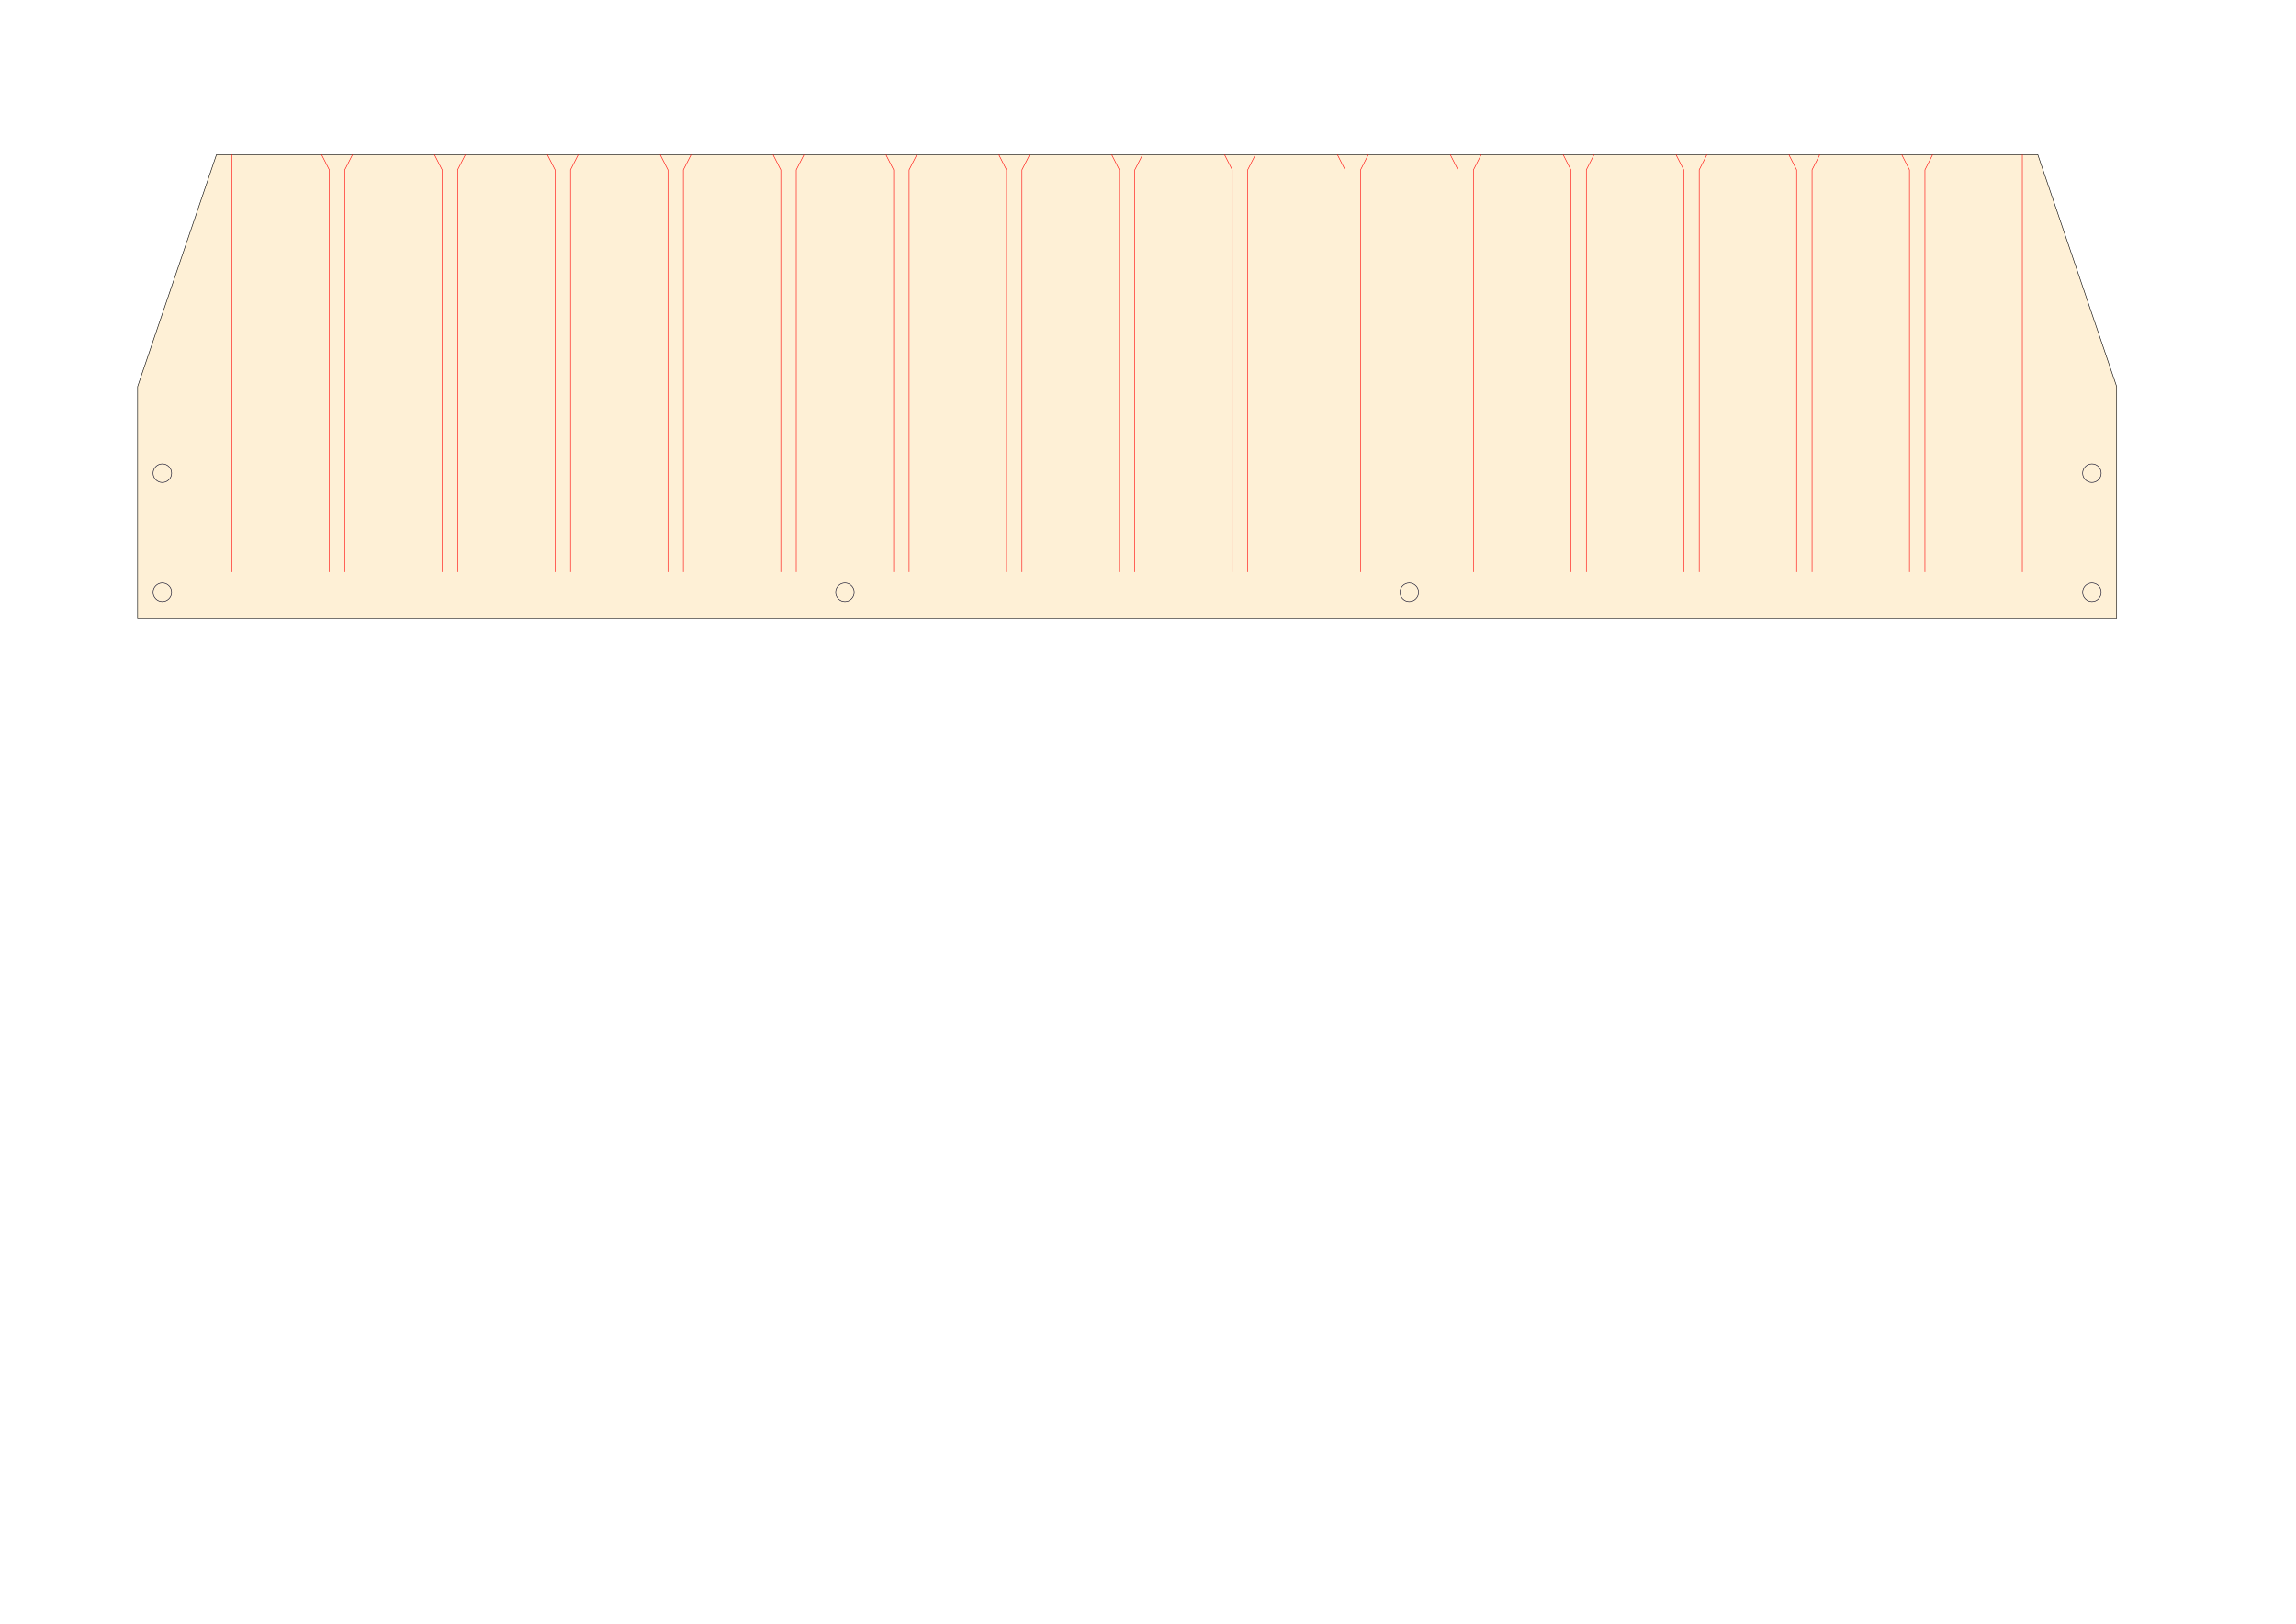
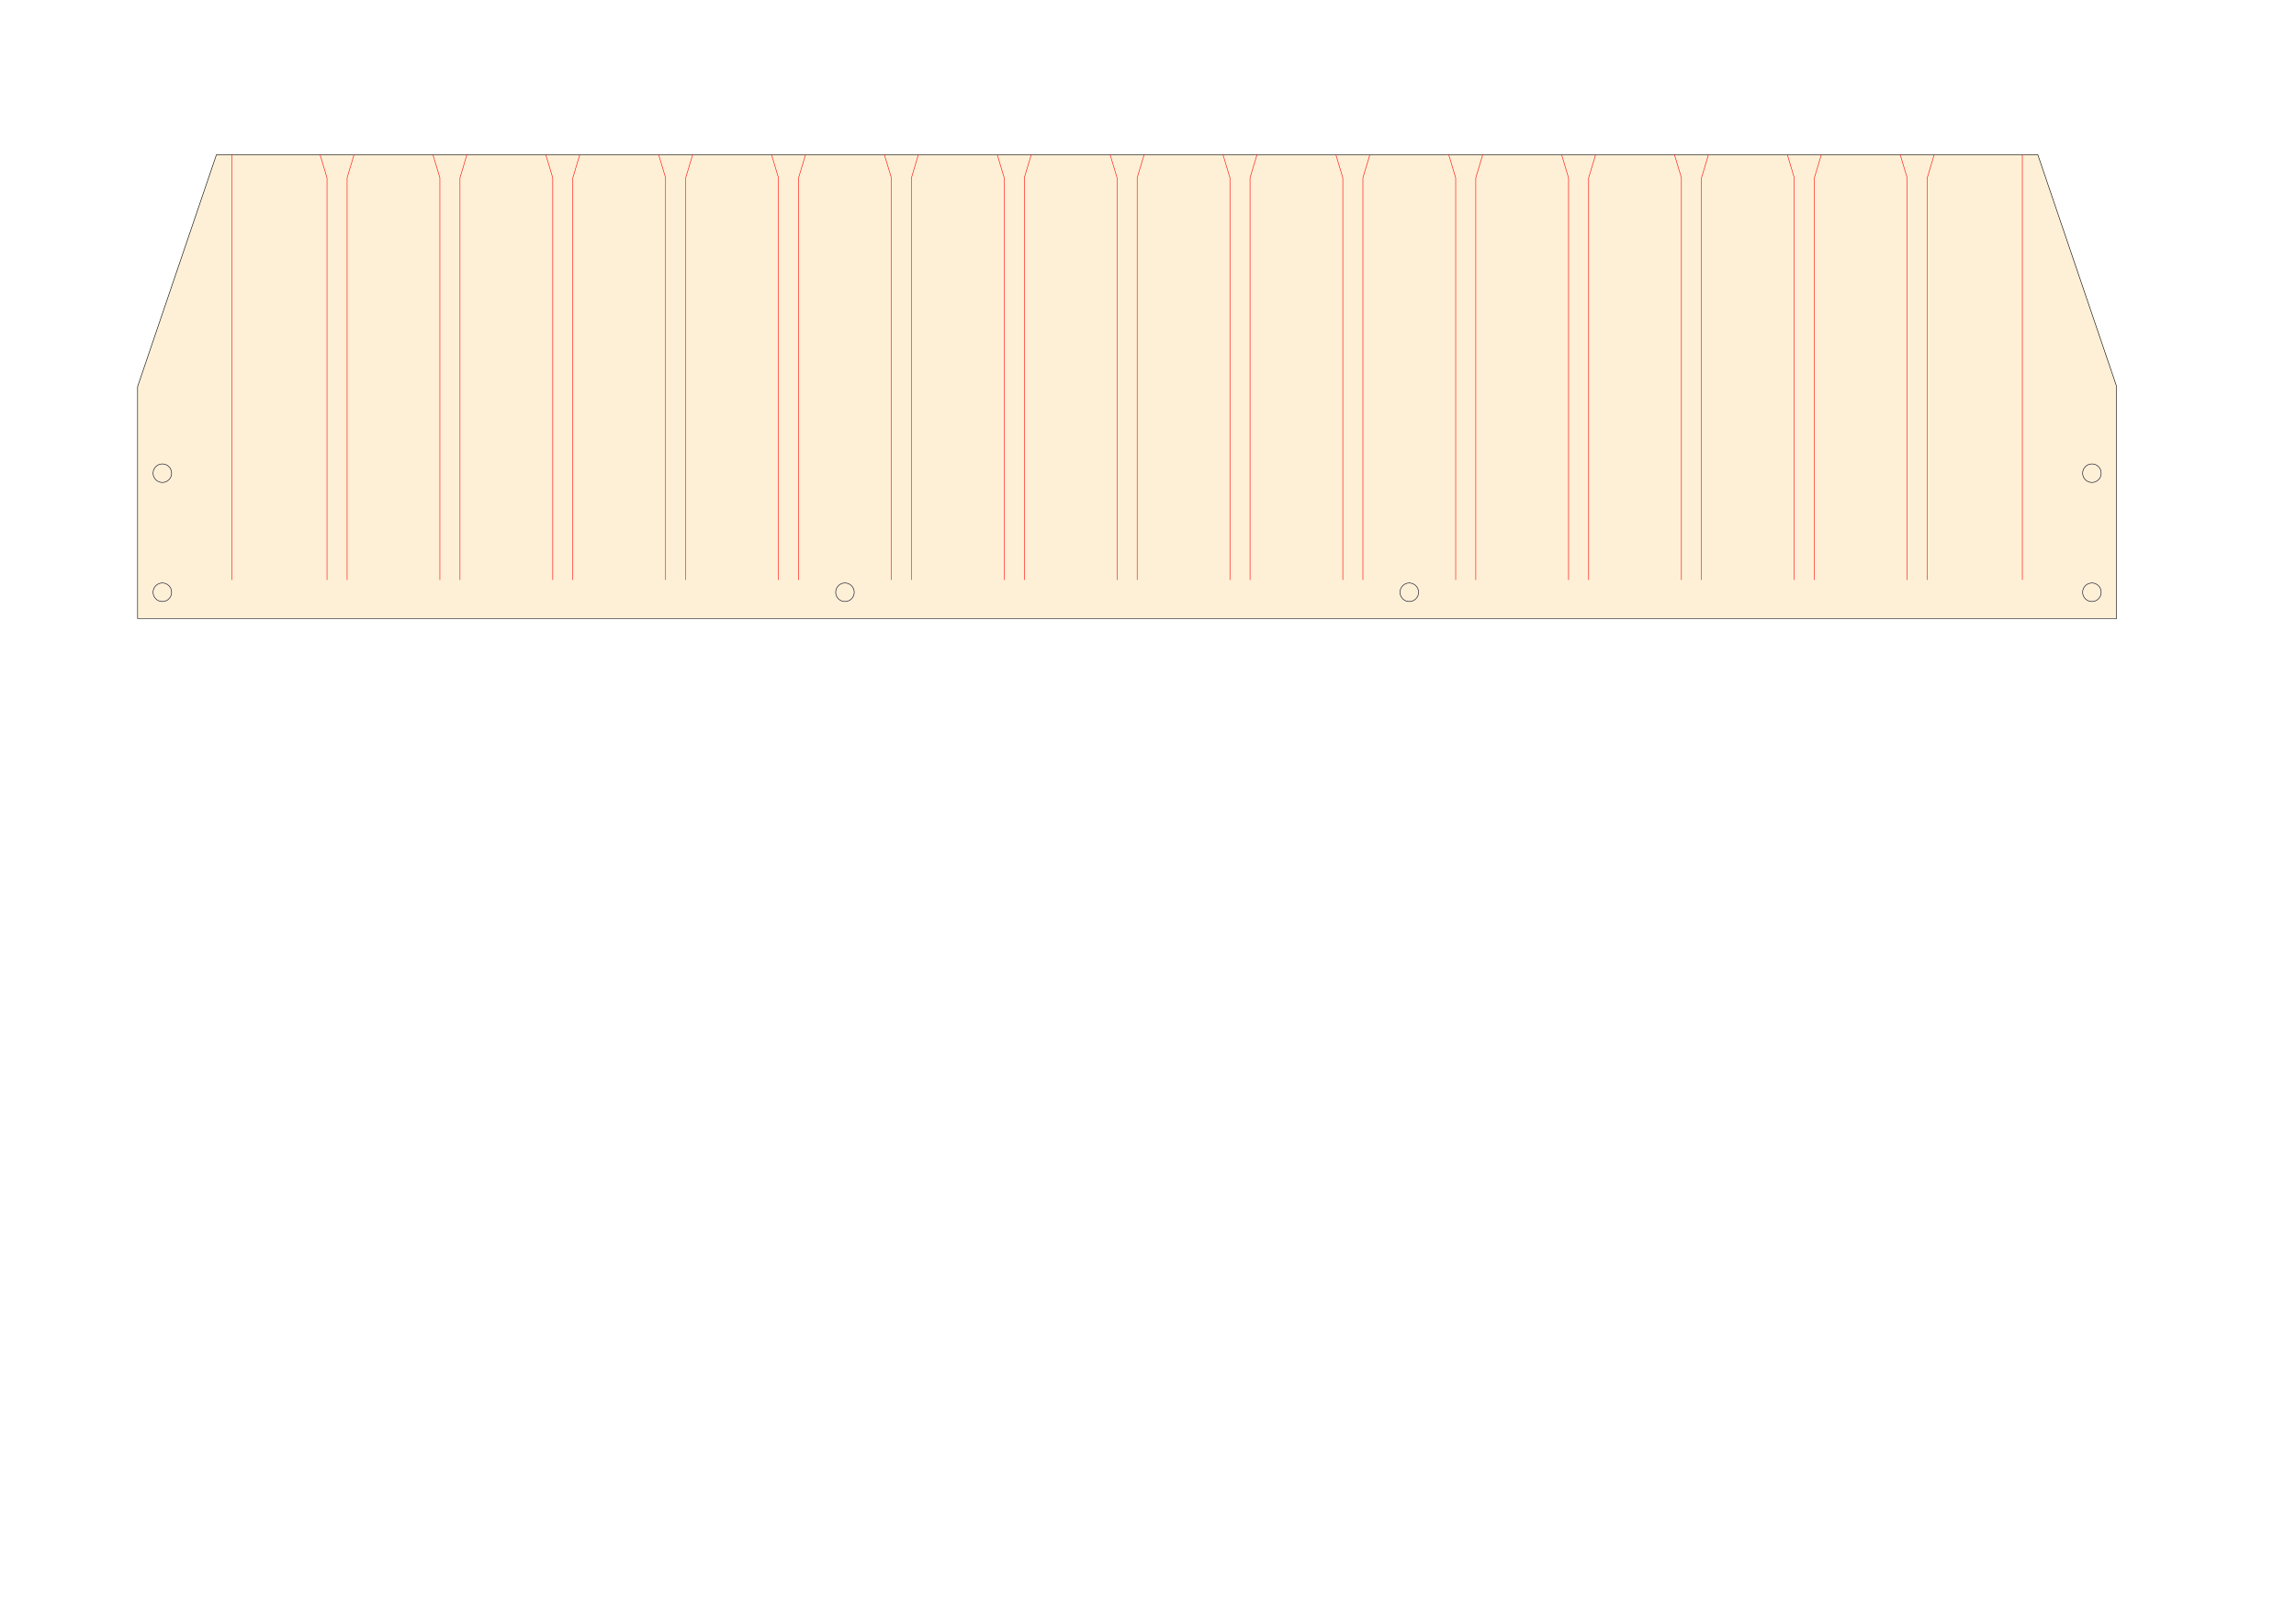
<svg xmlns="http://www.w3.org/2000/svg" width="297mm" height="210mm" viewBox="0 0 297 210" version="1.1" id="svg5">
  <defs id="defs2" />
  <g id="layer1">
    <path style="vector-effect:non-scaling-stroke;fill:#f7a610;fill-opacity:0.171;stroke:#000000;stroke-width:0.265;stroke-dasharray:none;stroke-opacity:1;-inkscape-stroke:hairline" d="M 28,20 17.8,50 v 30 h 256 V 50 L 263.6,20 Z" id="path11970" />
  </g>
  <g id="layer4">
    <circle style="vector-effect:non-scaling-stroke;fill:none;fill-opacity:1;stroke:#00001e;stroke-width:0.265;stroke-dasharray:none;stroke-opacity:1;-inkscape-stroke:hairline" id="path12107-3" cx="182.3" cy="76.6" r="1.2" />
    <circle style="vector-effect:non-scaling-stroke;fill:none;fill-opacity:1;stroke:#00001e;stroke-width:0.265;stroke-dasharray:none;stroke-opacity:1;-inkscape-stroke:hairline" id="path12107-7" cx="109.3" cy="76.6" r="1.2" />
    <circle style="vector-effect:non-scaling-stroke;fill:none;fill-opacity:1;stroke:#00001e;stroke-width:0.265;stroke-dasharray:none;stroke-opacity:1;-inkscape-stroke:hairline" id="path12107-2-8" cx="270.6" cy="76.6" r="1.2" />
    <circle style="vector-effect:non-scaling-stroke;fill:none;fill-opacity:1;stroke:#00001e;stroke-width:0.265;stroke-dasharray:none;stroke-opacity:1;-inkscape-stroke:hairline" id="path12107-1" cx="270.6" cy="61.2" r="1.2" />
    <circle style="vector-effect:non-scaling-stroke;fill:none;fill-opacity:1;stroke:#00001e;stroke-width:0.265;stroke-dasharray:none;stroke-opacity:1;-inkscape-stroke:hairline" id="path12107-2" cx="21" cy="76.6" r="1.2" />
    <circle style="vector-effect:non-scaling-stroke;fill:none;fill-opacity:1;stroke:#00001e;stroke-width:0.265;stroke-dasharray:none;stroke-opacity:1;-inkscape-stroke:hairline" id="path12107" cx="21" cy="61.2" r="1.2" />
  </g>
  <g id="layer3" style="display:none">
    <rect style="vector-effect:non-scaling-stroke;fill:#31ff00;fill-opacity:0.103;stroke:#94f490;stroke-width:0.265;stroke-dasharray:none;stroke-opacity:1;-inkscape-stroke:hairline" id="rect6445-6-8-2-4" width="12.6" height="60" x="249" y="20" />
    <rect style="vector-effect:non-scaling-stroke;fill:#31ff00;fill-opacity:0.103;stroke:#94f490;stroke-width:0.265;stroke-dasharray:none;stroke-opacity:1;-inkscape-stroke:hairline" id="rect6445-1-8-4" width="12.6" height="60" x="234.4" y="20" />
    <rect style="vector-effect:non-scaling-stroke;fill:#31ff00;fill-opacity:0.103;stroke:#94f490;stroke-width:0.265;stroke-dasharray:none;stroke-opacity:1;-inkscape-stroke:hairline" id="rect6445-6-4-0" width="12.6" height="60" x="219.8" y="20" />
    <rect style="vector-effect:non-scaling-stroke;fill:#31ff00;fill-opacity:0.103;stroke:#94f490;stroke-width:0.265;stroke-dasharray:none;stroke-opacity:1;-inkscape-stroke:hairline" id="rect6445-8-2" width="12.6" height="60" x="205.2" y="20" />
    <rect style="vector-effect:non-scaling-stroke;fill:#31ff00;fill-opacity:0.103;stroke:#94f490;stroke-width:0.265;stroke-dasharray:none;stroke-opacity:1;-inkscape-stroke:hairline" id="rect6445-6-8-8" width="12.6" height="60" x="190.6" y="20" />
    <rect style="vector-effect:non-scaling-stroke;fill:#31ff00;fill-opacity:0.103;stroke:#94f490;stroke-width:0.265;stroke-dasharray:none;stroke-opacity:1;-inkscape-stroke:hairline" id="rect6445-1-7" width="12.6" height="60" x="176" y="20" />
    <rect style="vector-effect:non-scaling-stroke;fill:#31ff00;fill-opacity:0.103;stroke:#94f490;stroke-width:0.265;stroke-dasharray:none;stroke-opacity:1;-inkscape-stroke:hairline" id="rect6445-6-7" width="12.6" height="60" x="161.4" y="20" />
    <rect style="vector-effect:non-scaling-stroke;fill:#31ff00;fill-opacity:0.103;stroke:#94f490;stroke-width:0.265;stroke-dasharray:none;stroke-opacity:1;-inkscape-stroke:hairline" id="rect6445-3" width="12.6" height="60" x="146.8" y="20" />
    <rect style="vector-effect:non-scaling-stroke;fill:#31ff00;fill-opacity:0.103;stroke:#94f490;stroke-width:0.265;stroke-dasharray:none;stroke-opacity:1;-inkscape-stroke:hairline" id="rect6445-6-8-2" width="12.6" height="60" x="132.2" y="20" />
    <rect style="vector-effect:non-scaling-stroke;fill:#31ff00;fill-opacity:0.103;stroke:#94f490;stroke-width:0.265;stroke-dasharray:none;stroke-opacity:1;-inkscape-stroke:hairline" id="rect6445-1-8" width="12.6" height="60" x="117.6" y="20" />
    <rect style="vector-effect:non-scaling-stroke;fill:#31ff00;fill-opacity:0.103;stroke:#94f490;stroke-width:0.265;stroke-dasharray:none;stroke-opacity:1;-inkscape-stroke:hairline" id="rect6445-6-4" width="12.6" height="60" x="103" y="20" />
    <rect style="vector-effect:non-scaling-stroke;fill:#31ff00;fill-opacity:0.103;stroke:#94f490;stroke-width:0.265;stroke-dasharray:none;stroke-opacity:1;-inkscape-stroke:hairline" id="rect6445-8" width="12.6" height="60" x="88.4" y="20" />
    <rect style="vector-effect:non-scaling-stroke;fill:#31ff00;fill-opacity:0.103;stroke:#94f490;stroke-width:0.265;stroke-dasharray:none;stroke-opacity:1;-inkscape-stroke:hairline" id="rect6445-6-8" width="12.6" height="60" x="73.8" y="20" />
    <rect style="vector-effect:non-scaling-stroke;fill:#31ff00;fill-opacity:0.103;stroke:#94f490;stroke-width:0.265;stroke-dasharray:none;stroke-opacity:1;-inkscape-stroke:hairline" id="rect6445-1" width="12.6" height="60" x="59.2" y="20" />
    <rect style="vector-effect:non-scaling-stroke;fill:#31ff00;fill-opacity:0.103;stroke:#94f490;stroke-width:0.265;stroke-dasharray:none;stroke-opacity:1;-inkscape-stroke:hairline" id="rect6445-6" width="12.6" height="60" x="44.6" y="20" />
    <rect style="vector-effect:non-scaling-stroke;fill:#31ff00;fill-opacity:0.103;stroke:#94f490;stroke-width:0.265;stroke-dasharray:none;stroke-opacity:1;-inkscape-stroke:hairline" id="rect6445" width="12.6" height="60" x="30" y="20" />
  </g>
  <g id="layer2">
-     <path style="vector-effect:non-scaling-stroke;fill:none;fill-opacity:0.732;stroke:#ff0000;stroke-width:0.265;stroke-dasharray:none;stroke-opacity:1;-inkscape-stroke:hairline" d="M 261.6,20 V 74" id="path6143-0-7" />
-     <path style="vector-effect:non-scaling-stroke;fill:none;fill-opacity:0.732;stroke:#ff0000;stroke-width:0.265;stroke-dasharray:none;stroke-opacity:1;-inkscape-stroke:hairline" d="m 246,20 1,1.964 V 74 m 3,-54 -1,1.964 V 74" id="path6143-1-9-6" />
-     <path style="vector-effect:non-scaling-stroke;fill:none;fill-opacity:0.732;stroke:#ff0000;stroke-width:0.265;stroke-dasharray:none;stroke-opacity:1;-inkscape-stroke:hairline" d="m 231.4,20 1,1.964 V 74 m 3,-54 -1,1.964 V 74" id="path6143-7-1-0" />
-     <path style="vector-effect:non-scaling-stroke;fill:none;fill-opacity:0.732;stroke:#ff0000;stroke-width:0.265;stroke-dasharray:none;stroke-opacity:1;-inkscape-stroke:hairline" d="m 216.8,20 1,1.964 V 74 m 3,-54 -1,1.964 V 74" id="path6143-4-7" />
-     <path style="vector-effect:non-scaling-stroke;fill:none;fill-opacity:0.732;stroke:#ff0000;stroke-width:0.265;stroke-dasharray:none;stroke-opacity:1;-inkscape-stroke:hairline" d="m 202.2,20 1,1.964 V 74 m 3,-54 -1,1.964 V 74" id="path6143-7-8-5" />
-     <path style="vector-effect:non-scaling-stroke;fill:none;fill-opacity:0.732;stroke:#ff0000;stroke-width:0.265;stroke-dasharray:none;stroke-opacity:1;-inkscape-stroke:hairline" d="m 187.6,20 1,1.964 V 74 m 3,-54 -1,1.964 V 74" id="path6143-1-4" />
-     <path style="vector-effect:non-scaling-stroke;fill:none;fill-opacity:0.732;stroke:#ff0000;stroke-width:0.265;stroke-dasharray:none;stroke-opacity:1;-inkscape-stroke:hairline" d="m 173,20 1,1.964 V 74 m 3,-54 -1,1.964 V 74" id="path6143-7-85" />
-     <path style="vector-effect:non-scaling-stroke;fill:none;fill-opacity:0.732;stroke:#ff0000;stroke-width:0.265;stroke-dasharray:none;stroke-opacity:1;-inkscape-stroke:hairline" d="m 158.4,20 1,1.964 V 74 m 3,-54 -1,1.964 V 74" id="path6143-6" />
-     <path style="vector-effect:non-scaling-stroke;fill:none;fill-opacity:0.732;stroke:#ff0000;stroke-width:0.265;stroke-dasharray:none;stroke-opacity:1;-inkscape-stroke:hairline" d="m 143.8,20 1,1.964 v 52.036 M 147.8,20 l -1,1.964 v 52.036" id="path6143-7-8-8" />
-     <path style="vector-effect:non-scaling-stroke;fill:none;fill-opacity:0.732;stroke:#ff0000;stroke-width:0.265;stroke-dasharray:none;stroke-opacity:1;-inkscape-stroke:hairline" d="m 129.2,20 1,1.964 v 52.036 M 133.2,20 l -1,1.964 v 52.036" id="path6143-1-9" />
-     <path style="vector-effect:non-scaling-stroke;fill:none;fill-opacity:0.732;stroke:#ff0000;stroke-width:0.265;stroke-dasharray:none;stroke-opacity:1;-inkscape-stroke:hairline" d="m 114.6,20 1,1.964 v 52.036 M 118.6,20 l -1,1.964 v 52.036" id="path6143-7-1" />
-     <path style="vector-effect:non-scaling-stroke;fill:none;fill-opacity:0.732;stroke:#ff0000;stroke-width:0.265;stroke-dasharray:none;stroke-opacity:1;-inkscape-stroke:hairline" d="m 100,20 1,1.964 v 52.036 M 104,20 l -1,1.964 v 52.036" id="path6143-4" />
-     <path style="vector-effect:non-scaling-stroke;fill:none;fill-opacity:0.732;stroke:#ff0000;stroke-width:0.265;stroke-dasharray:none;stroke-opacity:1;-inkscape-stroke:hairline" d="m 85.4,20 1,1.964 v 52.036 M 89.4,20 l -1,1.964 v 52.036" id="path6143-7-8" />
-     <path style="vector-effect:non-scaling-stroke;fill:none;fill-opacity:0.732;stroke:#ff0000;stroke-width:0.265;stroke-dasharray:none;stroke-opacity:1;-inkscape-stroke:hairline" d="m 70.8,20 1,1.964 v 52.036 M 74.8,20 l -1,1.964 v 52.036" id="path6143-1" />
-     <path style="vector-effect:non-scaling-stroke;fill:none;fill-opacity:0.732;stroke:#ff0000;stroke-width:0.265;stroke-dasharray:none;stroke-opacity:1;-inkscape-stroke:hairline" d="m 56.2,20 1,1.964 v 52.036 M 60.2,20 l -1,1.964 v 52.036" id="path6143-7" />
-     <path style="vector-effect:non-scaling-stroke;fill:none;fill-opacity:0.732;stroke:#ff0000;stroke-width:0.265;stroke-dasharray:none;stroke-opacity:1;-inkscape-stroke:hairline" d="m 41.6,20 1,1.964 v 52.036 M 45.6,20 l -1,1.964 v 52.036" id="path6143" />
-     <path style="vector-effect:non-scaling-stroke;fill:none;fill-opacity:0.732;stroke:#ff0000;stroke-width:0.265;stroke-dasharray:none;stroke-opacity:1;-inkscape-stroke:hairline" d="M 30,20 V 74" id="path6143-0" />
+     <path style="vector-effect:non-scaling-stroke;fill:none;fill-opacity:0.732;stroke:#ff0000;stroke-width:0.265;stroke-dasharray:none;stroke-opacity:1;-inkscape-stroke:hairline" d="M 261.6,20 V 75" id="path6143-0-7" />
+     <path style="vector-effect:non-scaling-stroke;fill:none;fill-opacity:0.732;stroke:#ff0000;stroke-width:0.265;stroke-dasharray:none;stroke-opacity:1;-inkscape-stroke:hairline" d="m 245.8,20 0.9,3 V 75 M 250.2,20 l -0.9,3 v 52" id="path6143-1-9-6" />
+     <path style="vector-effect:non-scaling-stroke;fill:none;fill-opacity:0.732;stroke:#ff0000;stroke-width:0.265;stroke-dasharray:none;stroke-opacity:1;-inkscape-stroke:hairline" d="m 231.2,20 0.9,3 V 75 M 235.6,20 l -0.9,3 v 52" id="path6143-7-1-0" />
+     <path style="vector-effect:non-scaling-stroke;fill:none;fill-opacity:0.732;stroke:#ff0000;stroke-width:0.265;stroke-dasharray:none;stroke-opacity:1;-inkscape-stroke:hairline" d="m 216.6,20 0.9,3 V 75 M 221,20 l -0.9,3 v 52" id="path6143-4-7" />
+     <path style="vector-effect:non-scaling-stroke;fill:none;fill-opacity:0.732;stroke:#ff0000;stroke-width:0.265;stroke-dasharray:none;stroke-opacity:1;-inkscape-stroke:hairline" d="m 202,20 0.9,3 V 75 M 206.4,20 l -0.9,3 v 52" id="path6143-7-8-5" />
+     <path style="vector-effect:non-scaling-stroke;fill:none;fill-opacity:0.732;stroke:#ff0000;stroke-width:0.265;stroke-dasharray:none;stroke-opacity:1;-inkscape-stroke:hairline" d="m 187.4,20 0.9,3 V 75 M 191.8,20 l -0.9,3 v 52" id="path6143-1-4" />
+     <path style="vector-effect:non-scaling-stroke;fill:none;fill-opacity:0.732;stroke:#ff0000;stroke-width:0.265;stroke-dasharray:none;stroke-opacity:1;-inkscape-stroke:hairline" d="m 172.8,20 0.9,3 V 75 M 177.2,20 l -0.9,3 v 52" id="path6143-7-85" />
+     <path style="vector-effect:non-scaling-stroke;fill:none;fill-opacity:0.732;stroke:#ff0000;stroke-width:0.265;stroke-dasharray:none;stroke-opacity:1;-inkscape-stroke:hairline" d="m 158.2,20 0.9,3 V 75 M 162.6,20 l -0.9,3 v 52" id="path6143-6" />
+     <path style="vector-effect:non-scaling-stroke;fill:none;fill-opacity:0.732;stroke:#ff0000;stroke-width:0.265;stroke-dasharray:none;stroke-opacity:1;-inkscape-stroke:hairline" d="m 143.6,20 0.9,3 V 75 M 148,20 l -0.9,3 v 52" id="path6143-7-8-8" />
+     <path style="vector-effect:non-scaling-stroke;fill:none;fill-opacity:0.732;stroke:#ff0000;stroke-width:0.265;stroke-dasharray:none;stroke-opacity:1;-inkscape-stroke:hairline" d="m 129,20 0.9,3 V 75 M 133.4,20 l -0.9,3 v 52" id="path6143-1-9" />
+     <path style="vector-effect:non-scaling-stroke;fill:none;fill-opacity:0.732;stroke:#ff0000;stroke-width:0.265;stroke-dasharray:none;stroke-opacity:1;-inkscape-stroke:hairline" d="m 114.4,20 0.9,3 V 75 M 118.8,20 l -0.9,3 v 52" id="path6143-7-1" />
+     <path style="vector-effect:non-scaling-stroke;fill:none;fill-opacity:0.732;stroke:#ff0000;stroke-width:0.265;stroke-dasharray:none;stroke-opacity:1;-inkscape-stroke:hairline" d="m 99.8,20 0.9,3 V 75 M 104.2,20 l -0.9,3 v 52" id="path6143-4" />
+     <path style="vector-effect:non-scaling-stroke;fill:none;fill-opacity:0.732;stroke:#ff0000;stroke-width:0.265;stroke-dasharray:none;stroke-opacity:1;-inkscape-stroke:hairline" d="m 85.2,20 0.9,3 V 75 M 89.6,20 88.7,23 v 52" id="path6143-7-8" />
+     <path style="vector-effect:non-scaling-stroke;fill:none;fill-opacity:0.732;stroke:#ff0000;stroke-width:0.265;stroke-dasharray:none;stroke-opacity:1;-inkscape-stroke:hairline" d="m 70.6,20 0.9,3 V 75 M 75,20 74.1,23 v 52" id="path6143-1" />
+     <path style="vector-effect:non-scaling-stroke;fill:none;fill-opacity:0.732;stroke:#ff0000;stroke-width:0.265;stroke-dasharray:none;stroke-opacity:1;-inkscape-stroke:hairline" d="m 56,20 0.9,3 V 75 M 60.4,20 59.5,23 v 52" id="path6143-7" />
+     <path style="vector-effect:non-scaling-stroke;fill:none;fill-opacity:0.732;stroke:#ff0000;stroke-width:0.265;stroke-dasharray:none;stroke-opacity:1;-inkscape-stroke:hairline" d="m 41.4,20 0.9,3 V 75 M 45.8,20 44.9,23 v 52" id="path6143" />
+     <path style="vector-effect:non-scaling-stroke;fill:none;fill-opacity:0.732;stroke:#ff0000;stroke-width:0.265;stroke-dasharray:none;stroke-opacity:1;-inkscape-stroke:hairline" d="M 30,20 V 75" id="path6143-0" />
  </g>
</svg>
